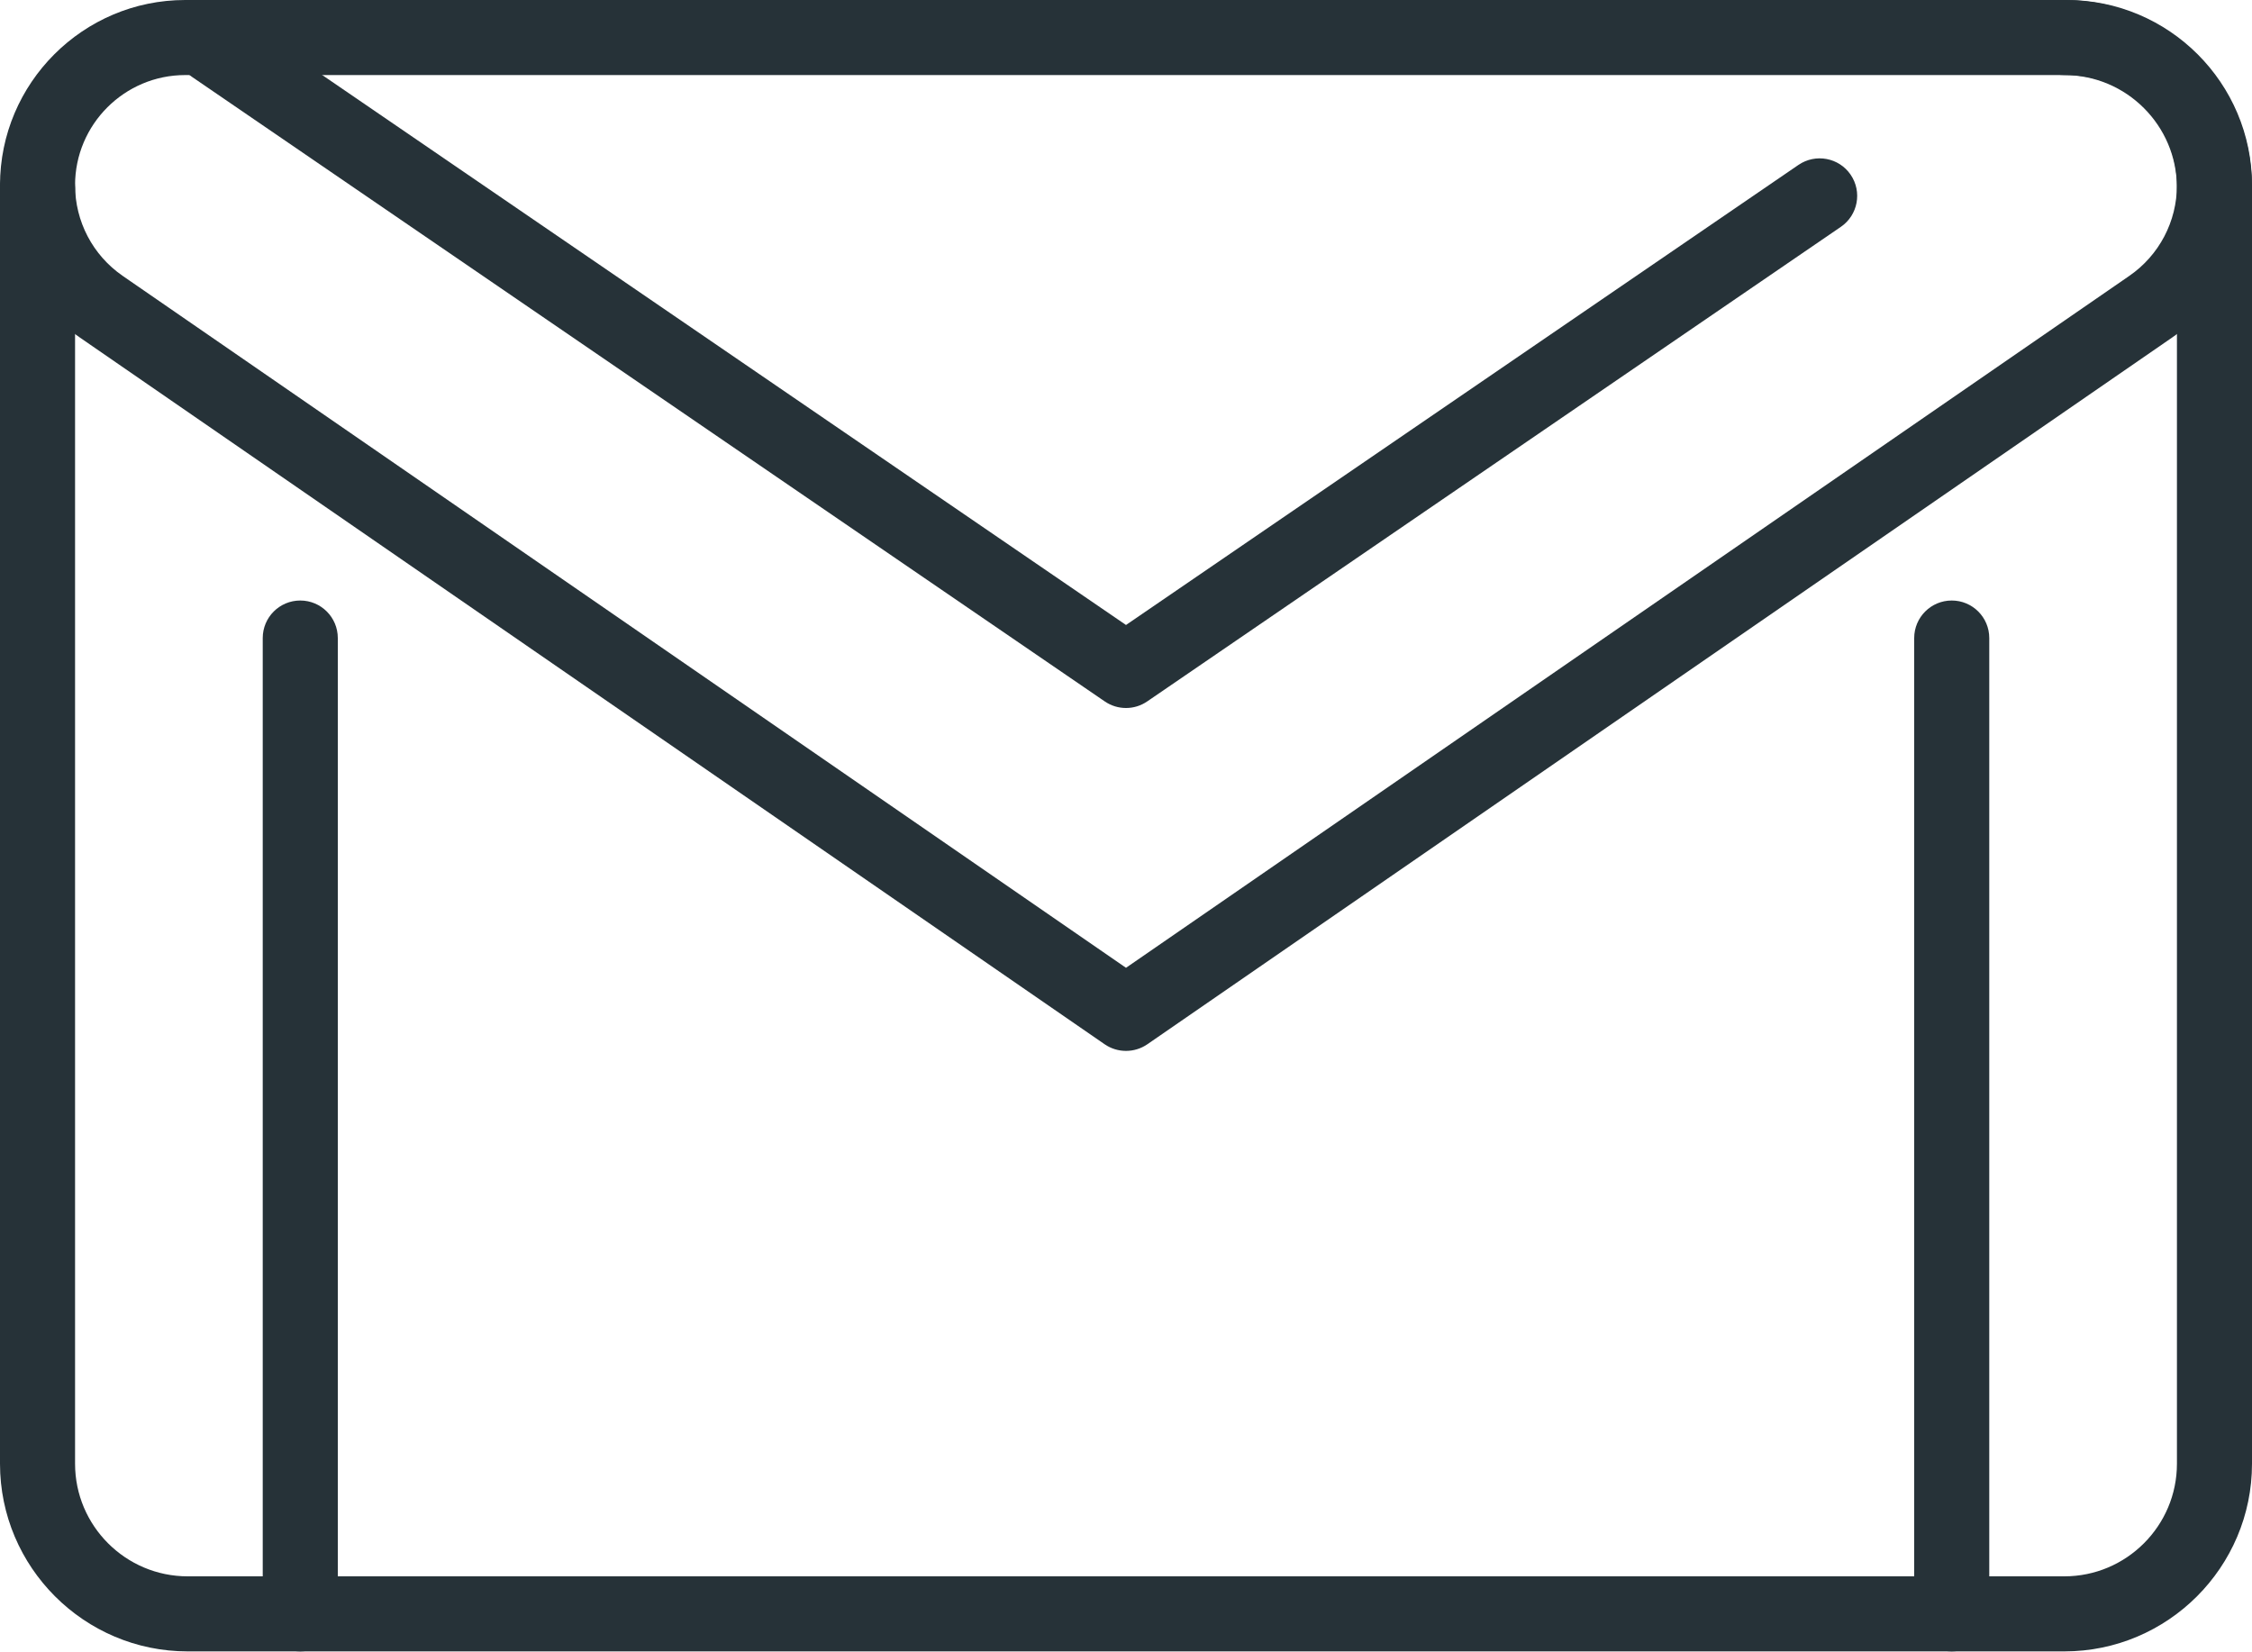
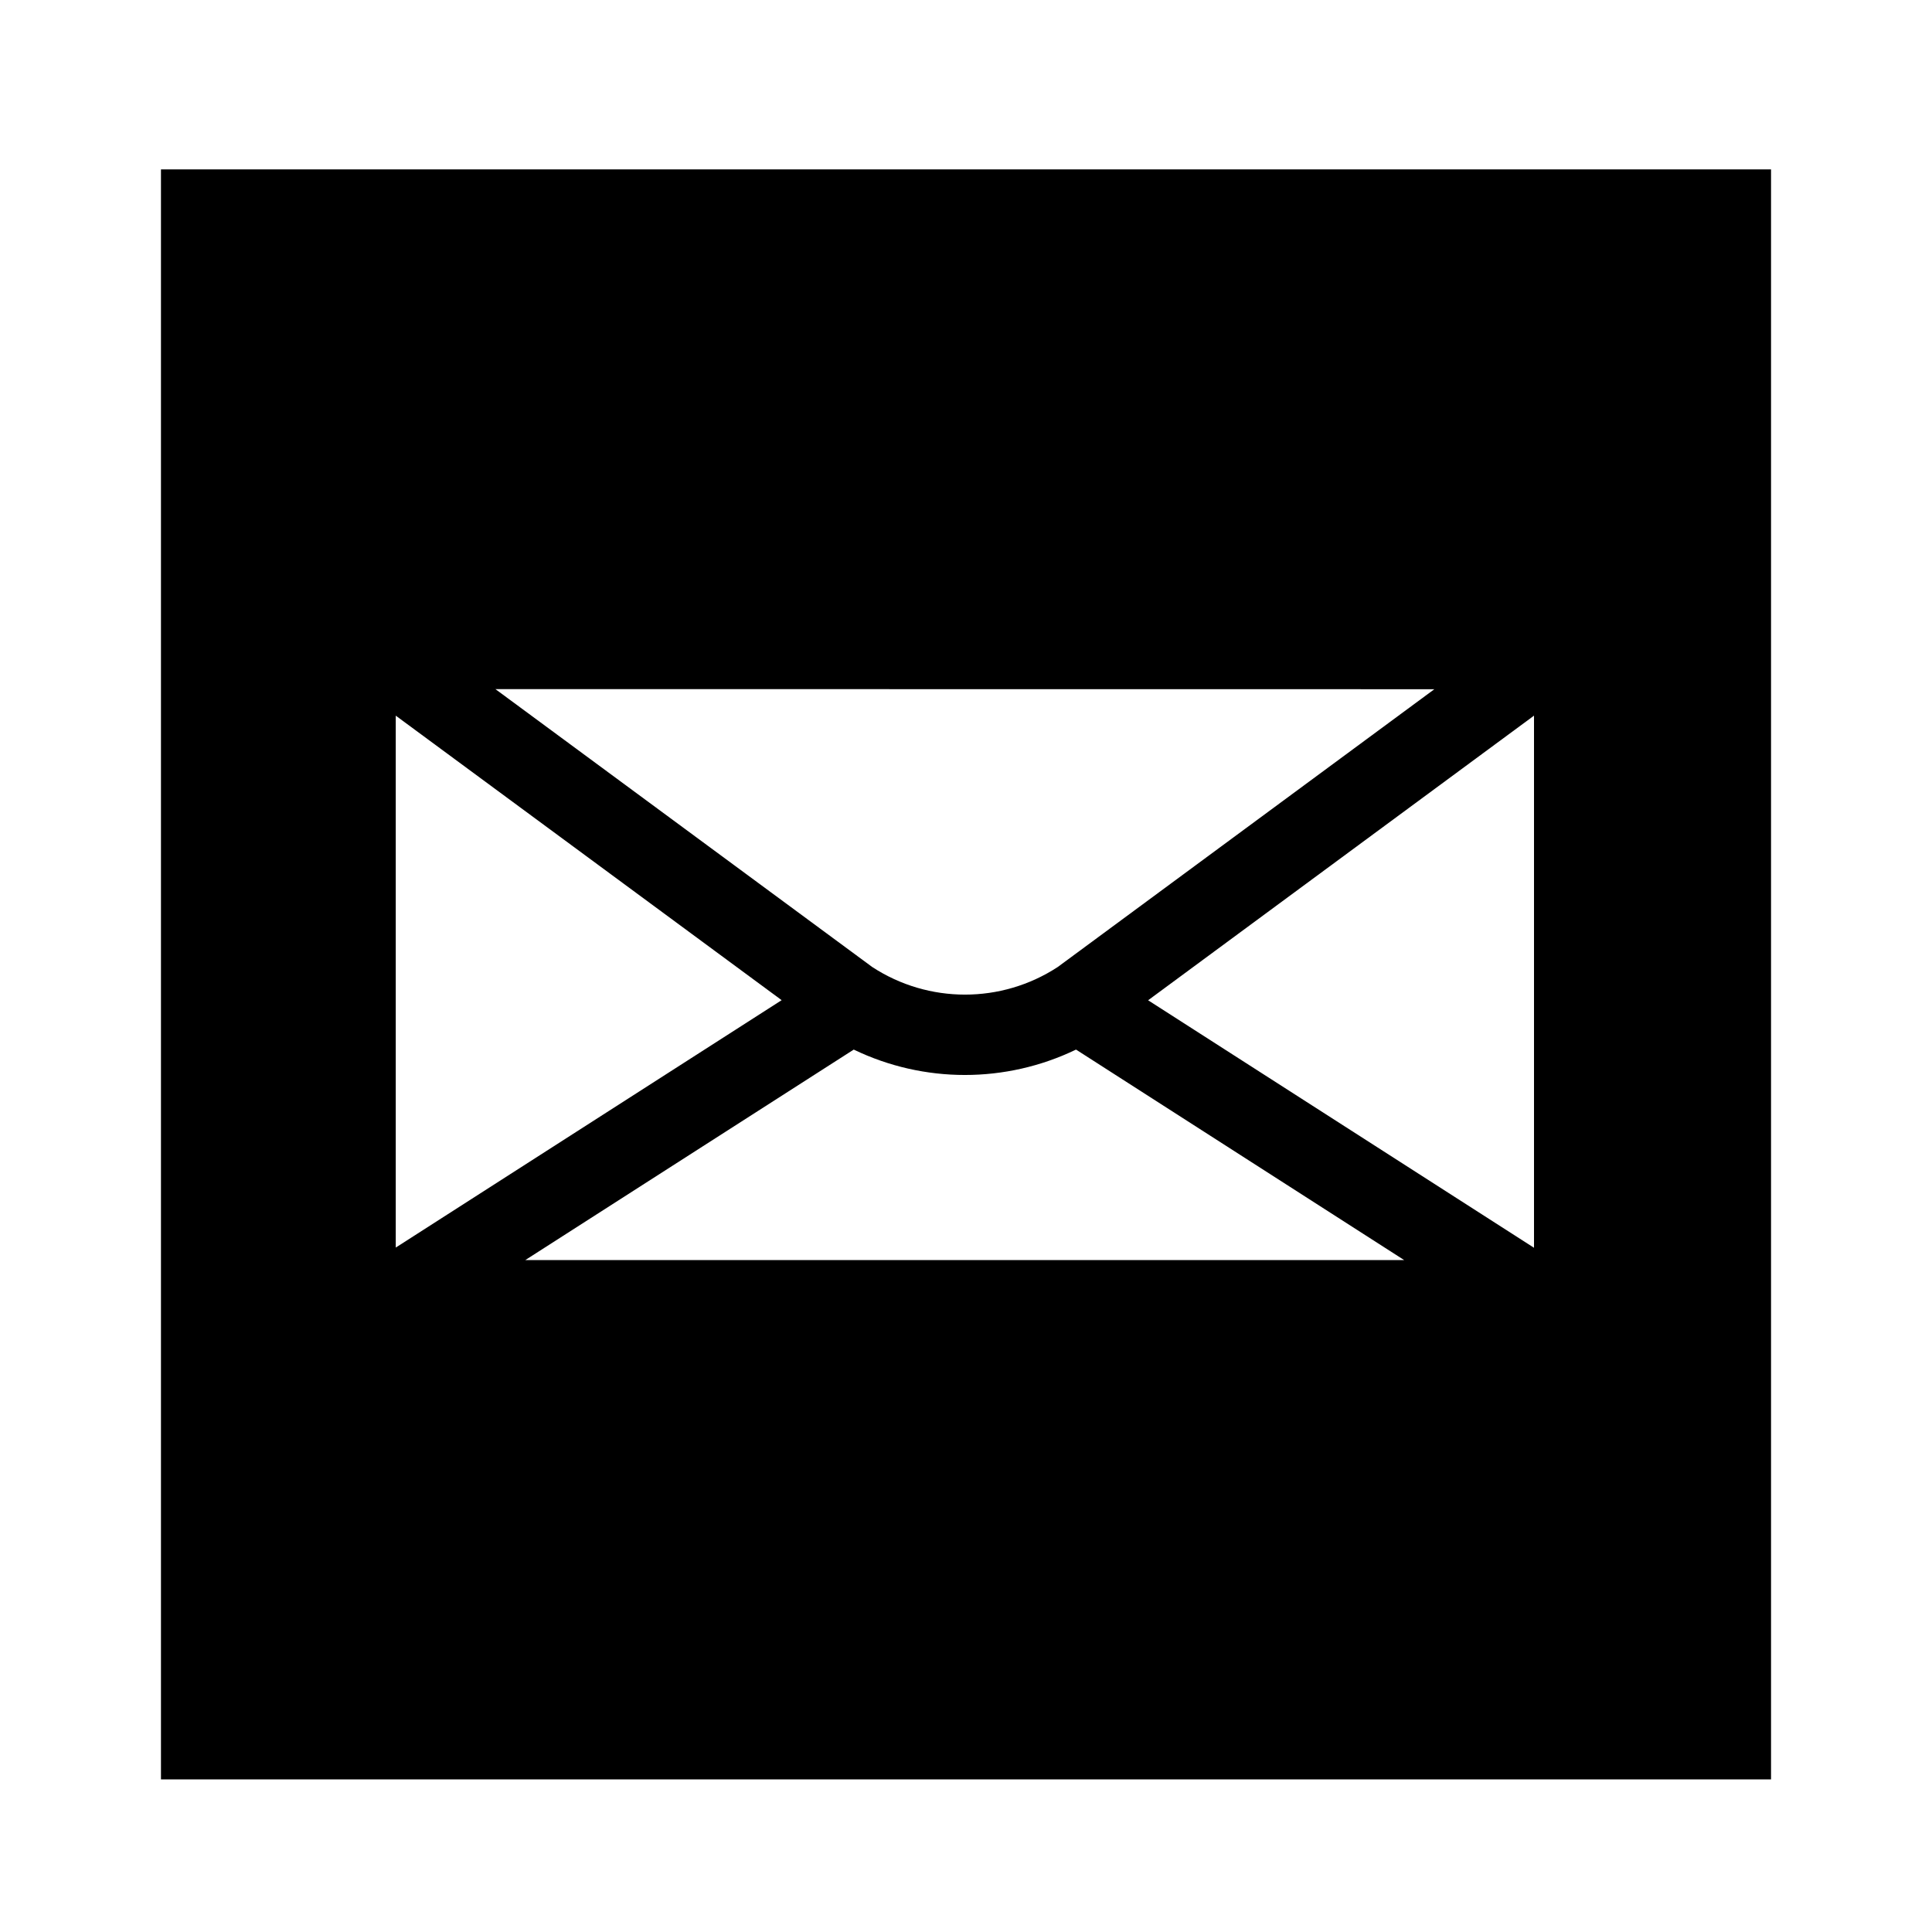
- <svg xmlns="http://www.w3.org/2000/svg" enable-background="new 0 0 32 32" version="1.1" xml:space="preserve" viewBox="1 5 30 22">
-   <g id="Gmail">
-     <path d="M27,27c-0.276,0-0.5-0.224-0.5-0.5v-13c0-0.276,0.224-0.5,0.5-0.5s0.5,0.224,0.5,0.5v13   C27.5,26.776,27.276,27,27,27z" fill="#263238" />
-     <path d="M5,27c-0.276,0-0.5-0.224-0.5-0.5v-13C4.5,13.224,4.724,13,5,13s0.5,0.224,0.5,0.5v13   C5.5,26.776,5.276,27,5,27z" fill="#263238" />
-     <g>
-       <path d="M16,14.432c-0.099,0-0.197-0.029-0.282-0.087L3.553,6.021c-0.228-0.156-0.286-0.467-0.13-0.695    c0.156-0.228,0.466-0.287,0.695-0.13L16,13.326l8.958-6.129c0.229-0.156,0.54-0.097,0.695,0.13    c0.156,0.228,0.098,0.539-0.13,0.695l-9.24,6.322C16.197,14.403,16.099,14.432,16,14.432z" fill="#263238" />
-     </g>
-     <g>
-       <path d="M28.5,27h-25C2.122,27,1,25.878,1,24.5v-17C1,7.224,1.224,7,1.5,7S2,7.224,2,7.5v17    C2,25.327,2.673,26,3.5,26h25c0.827,0,1.5-0.673,1.5-1.5v-17C30,6.673,29.327,6,28.5,6C28.224,6,28,5.776,28,5.5S28.224,5,28.5,5    C29.878,5,31,6.122,31,7.5v17C31,25.878,29.878,27,28.5,27z" fill="#263238" />
-     </g>
-     <g>
-       <path d="M16,19c-0.099,0-0.198-0.029-0.284-0.088L2.066,9.498C1.398,9.038,1,8.278,1,7.467    C1,6.107,2.107,5,3.467,5h25.065C29.893,5,31,6.107,31,7.467c0,0.811-0.398,1.57-1.066,2.031l-13.65,9.414    C16.198,18.971,16.099,19,16,19z M3.467,6C2.658,6,2,6.658,2,7.467C2,7.95,2.237,8.401,2.634,8.675L16,17.893l13.366-9.218    C29.763,8.401,30,7.95,30,7.467C30,6.658,29.342,6,28.533,6H3.467z" fill="#263238" />
-     </g>
-   </g>
+ <svg xmlns="http://www.w3.org/2000/svg" fill="#000000" width="800px" height="800px" viewBox="-1.5 0 19 19" class="cf-icon-svg">
+   <path d="M15.917 1.666v15.833H.083V1.666zM2.392 12.269l3.795-2.433-3.795-2.798zm.98-5.492L7.078 9.51a1.668 1.668 0 0 0 1.824 0l3.704-2.732zm8.937 5.615-3.227-2.07a2.517 2.517 0 0 1-2.186 0l-3.23 2.07zm1.277-5.354L9.791 9.837l3.795 2.434z" />
</svg>
